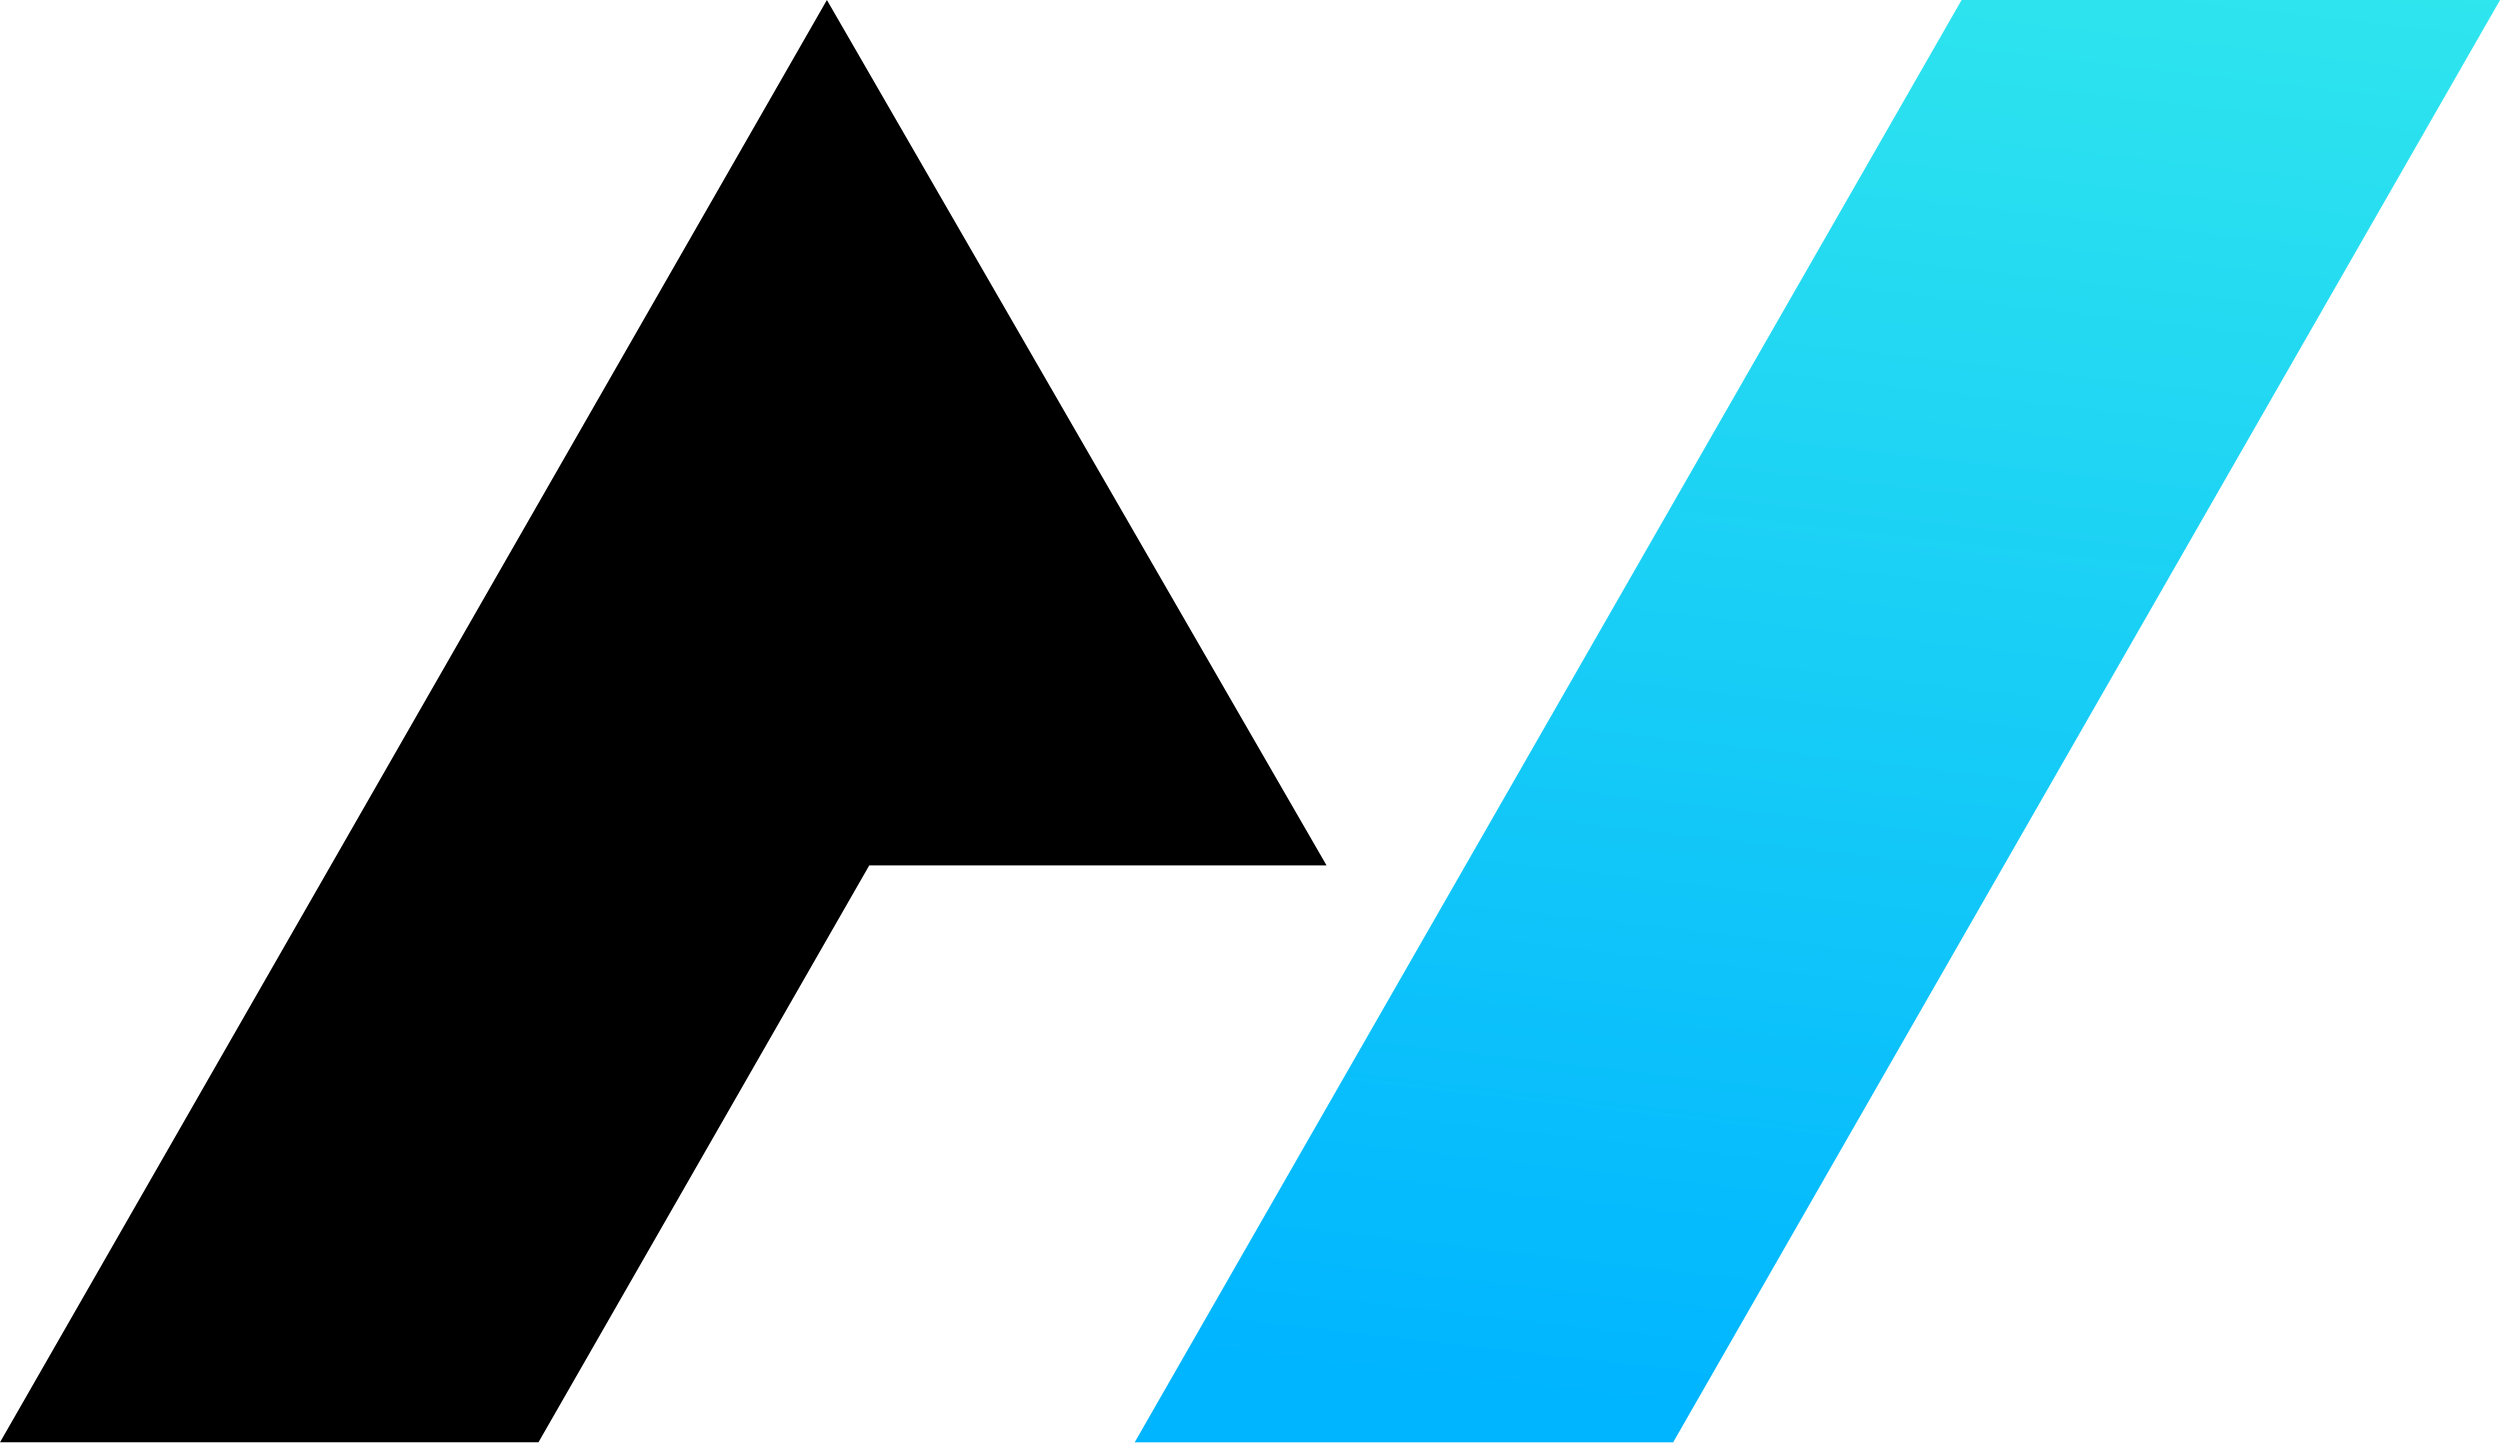
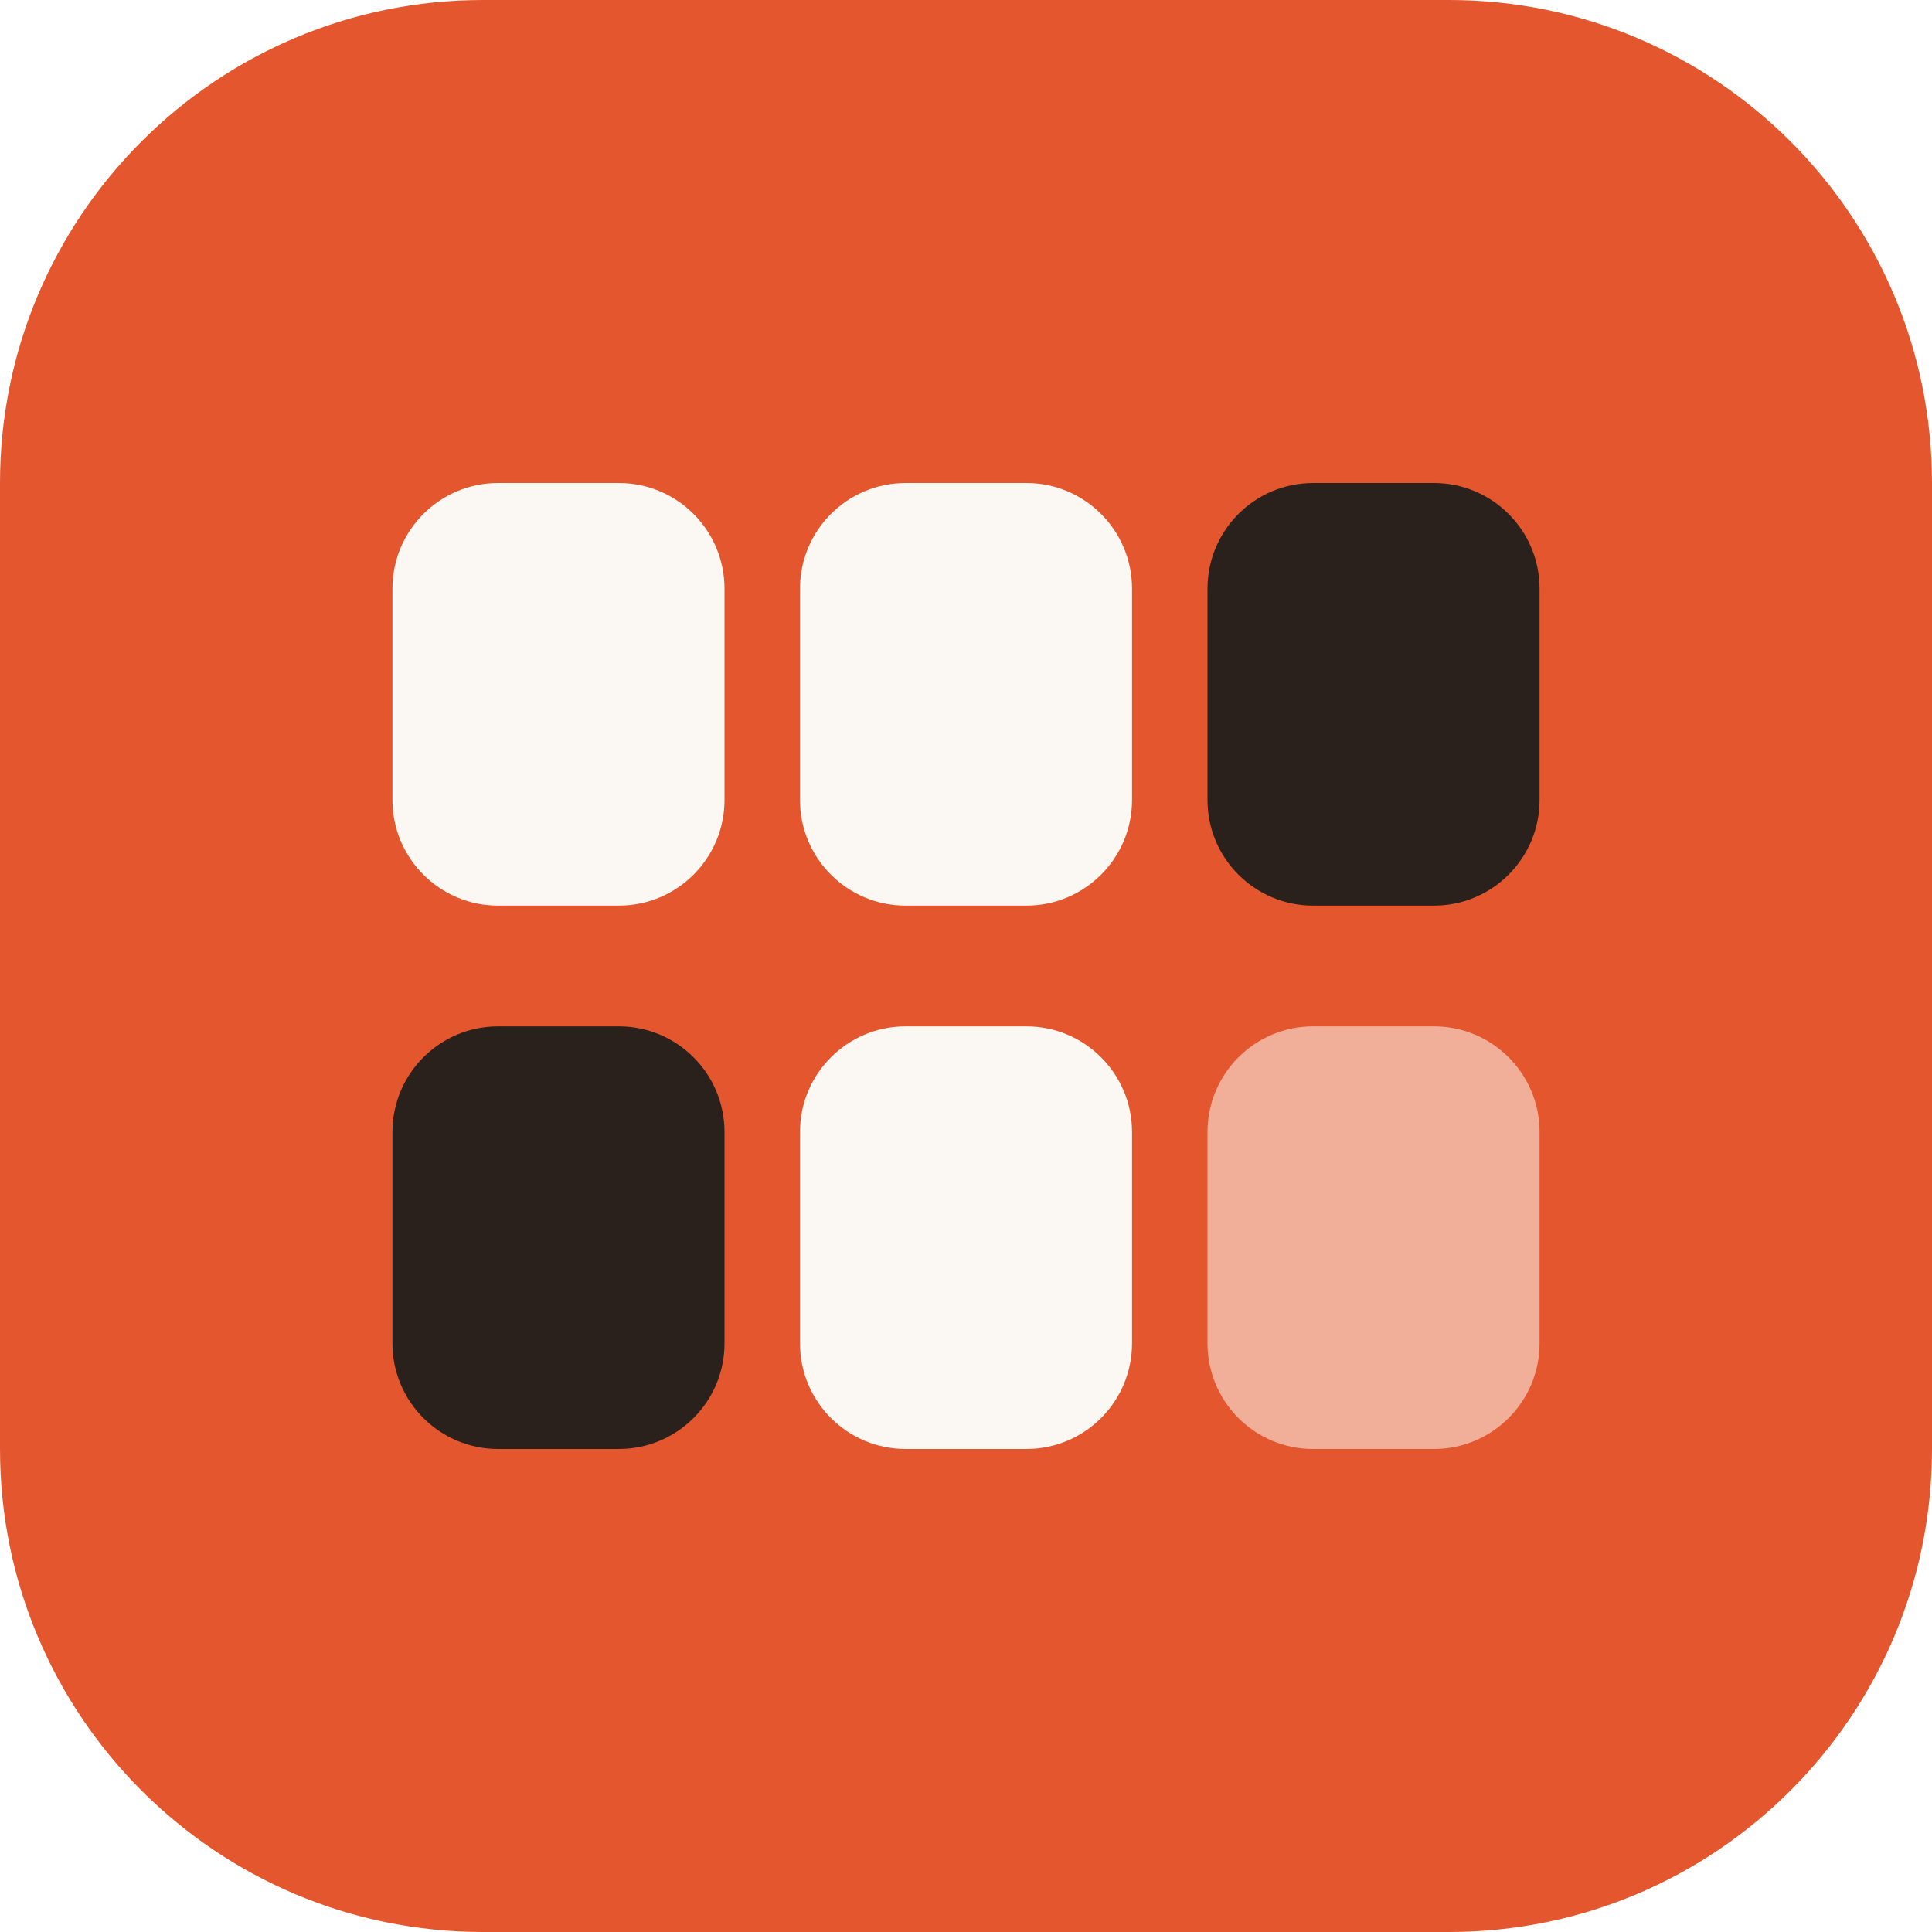
- <svg xmlns="http://www.w3.org/2000/svg" width="135" height="78" viewBox="0 0 135 78" fill="none">
-   <path d="M29.077 77.884H0L17.865 46.73L44.653 0L71.633 46.73H46.941L29.077 77.884Z" fill="black" />
-   <path d="M105.927 0H135.004L90.35 77.885H61.273L105.927 0Z" fill="url(#paint0_linear_3201_52)" />
-   <defs>
-     <linearGradient id="paint0_linear_3201_52" x1="120.44" y1="79.909" x2="134.616" y2="-44.322" gradientUnits="userSpaceOnUse">
-       <stop stop-color="#00B5FF" />
-       <stop offset="1" stop-color="#48FFE4" />
-     </linearGradient>
-   </defs>
+ <svg xmlns="http://www.w3.org/2000/svg" viewBox="0 0 64 64" role="img" aria-label="Rota">
+   <rect width="64" height="64" rx="16" fill="#E4572E" />
+   <rect x="13" y="16" width="11" height="14" rx="3.5" fill="#FBF7F2" />
+   <rect x="26.5" y="16" width="11" height="14" rx="3.5" fill="#FBF7F2" />
+   <rect x="40" y="16" width="11" height="14" rx="3.5" fill="#2B211C" />
+   <rect x="13" y="34" width="11" height="14" rx="3.5" fill="#2B211C" />
+   <rect x="26.5" y="34" width="11" height="14" rx="3.5" fill="#FBF7F2" />
+   <rect x="40" y="34" width="11" height="14" rx="3.5" fill="#FBF7F2" fill-opacity="0.55" />
</svg>
